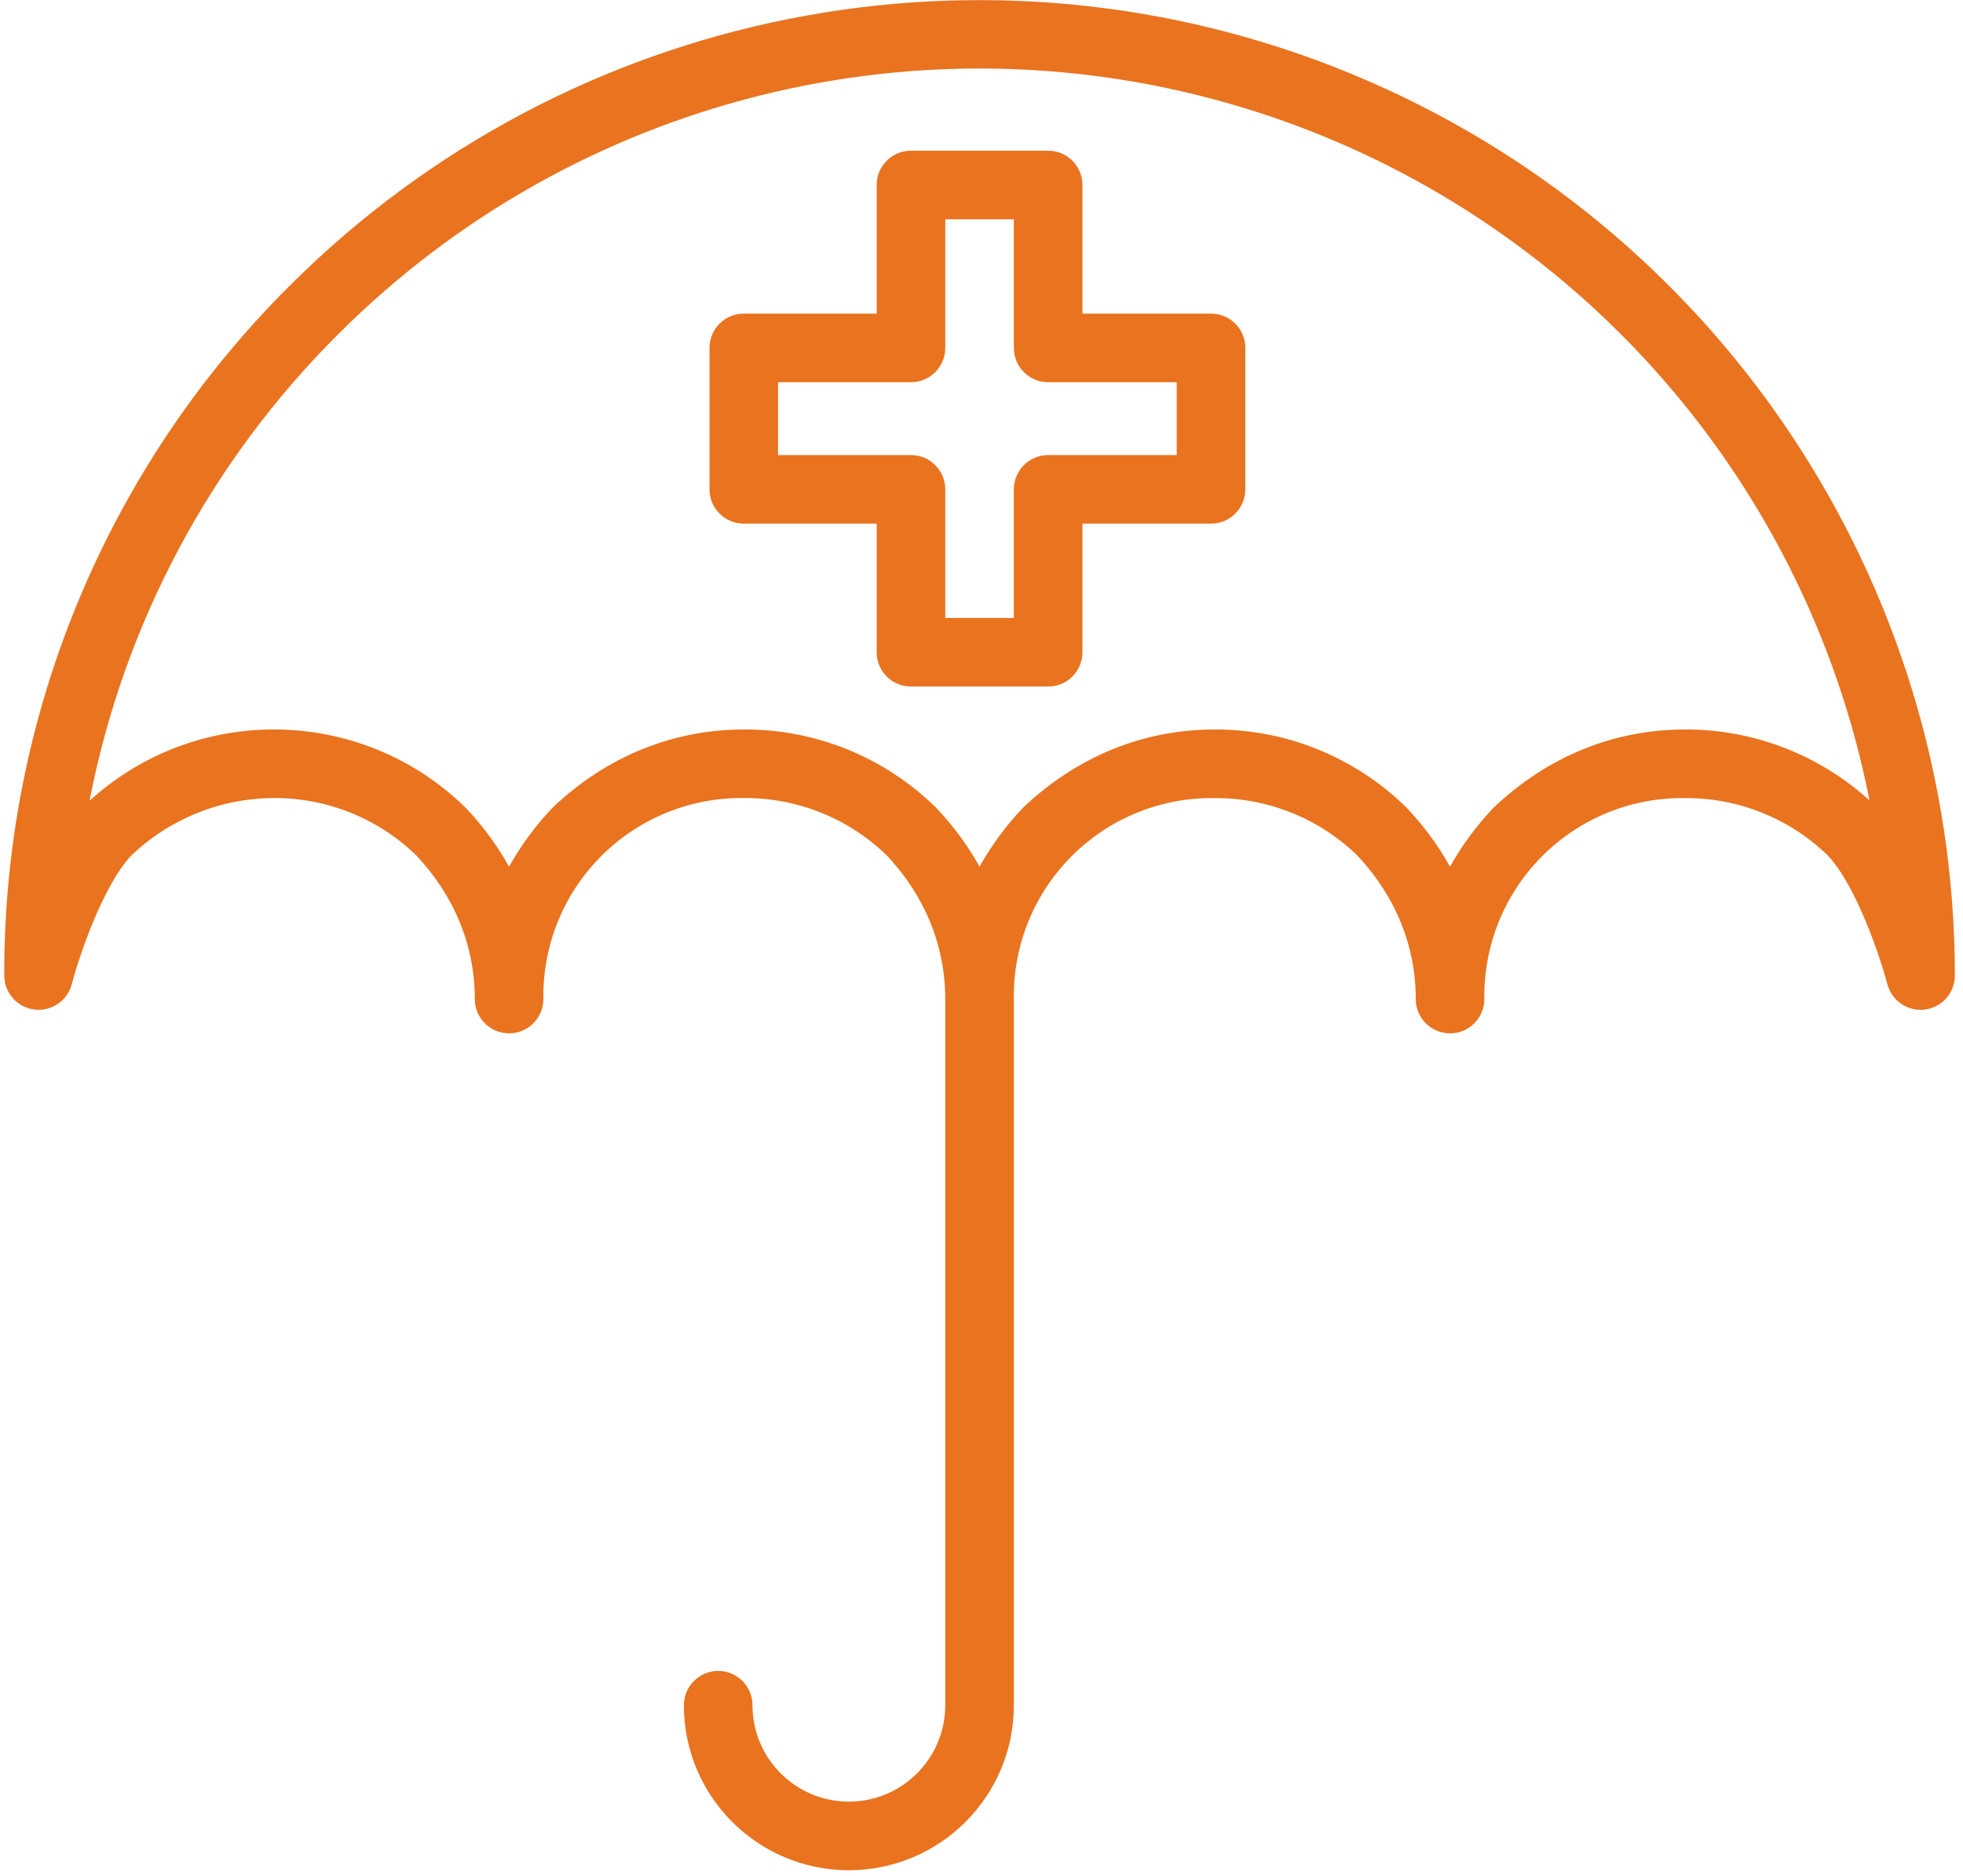
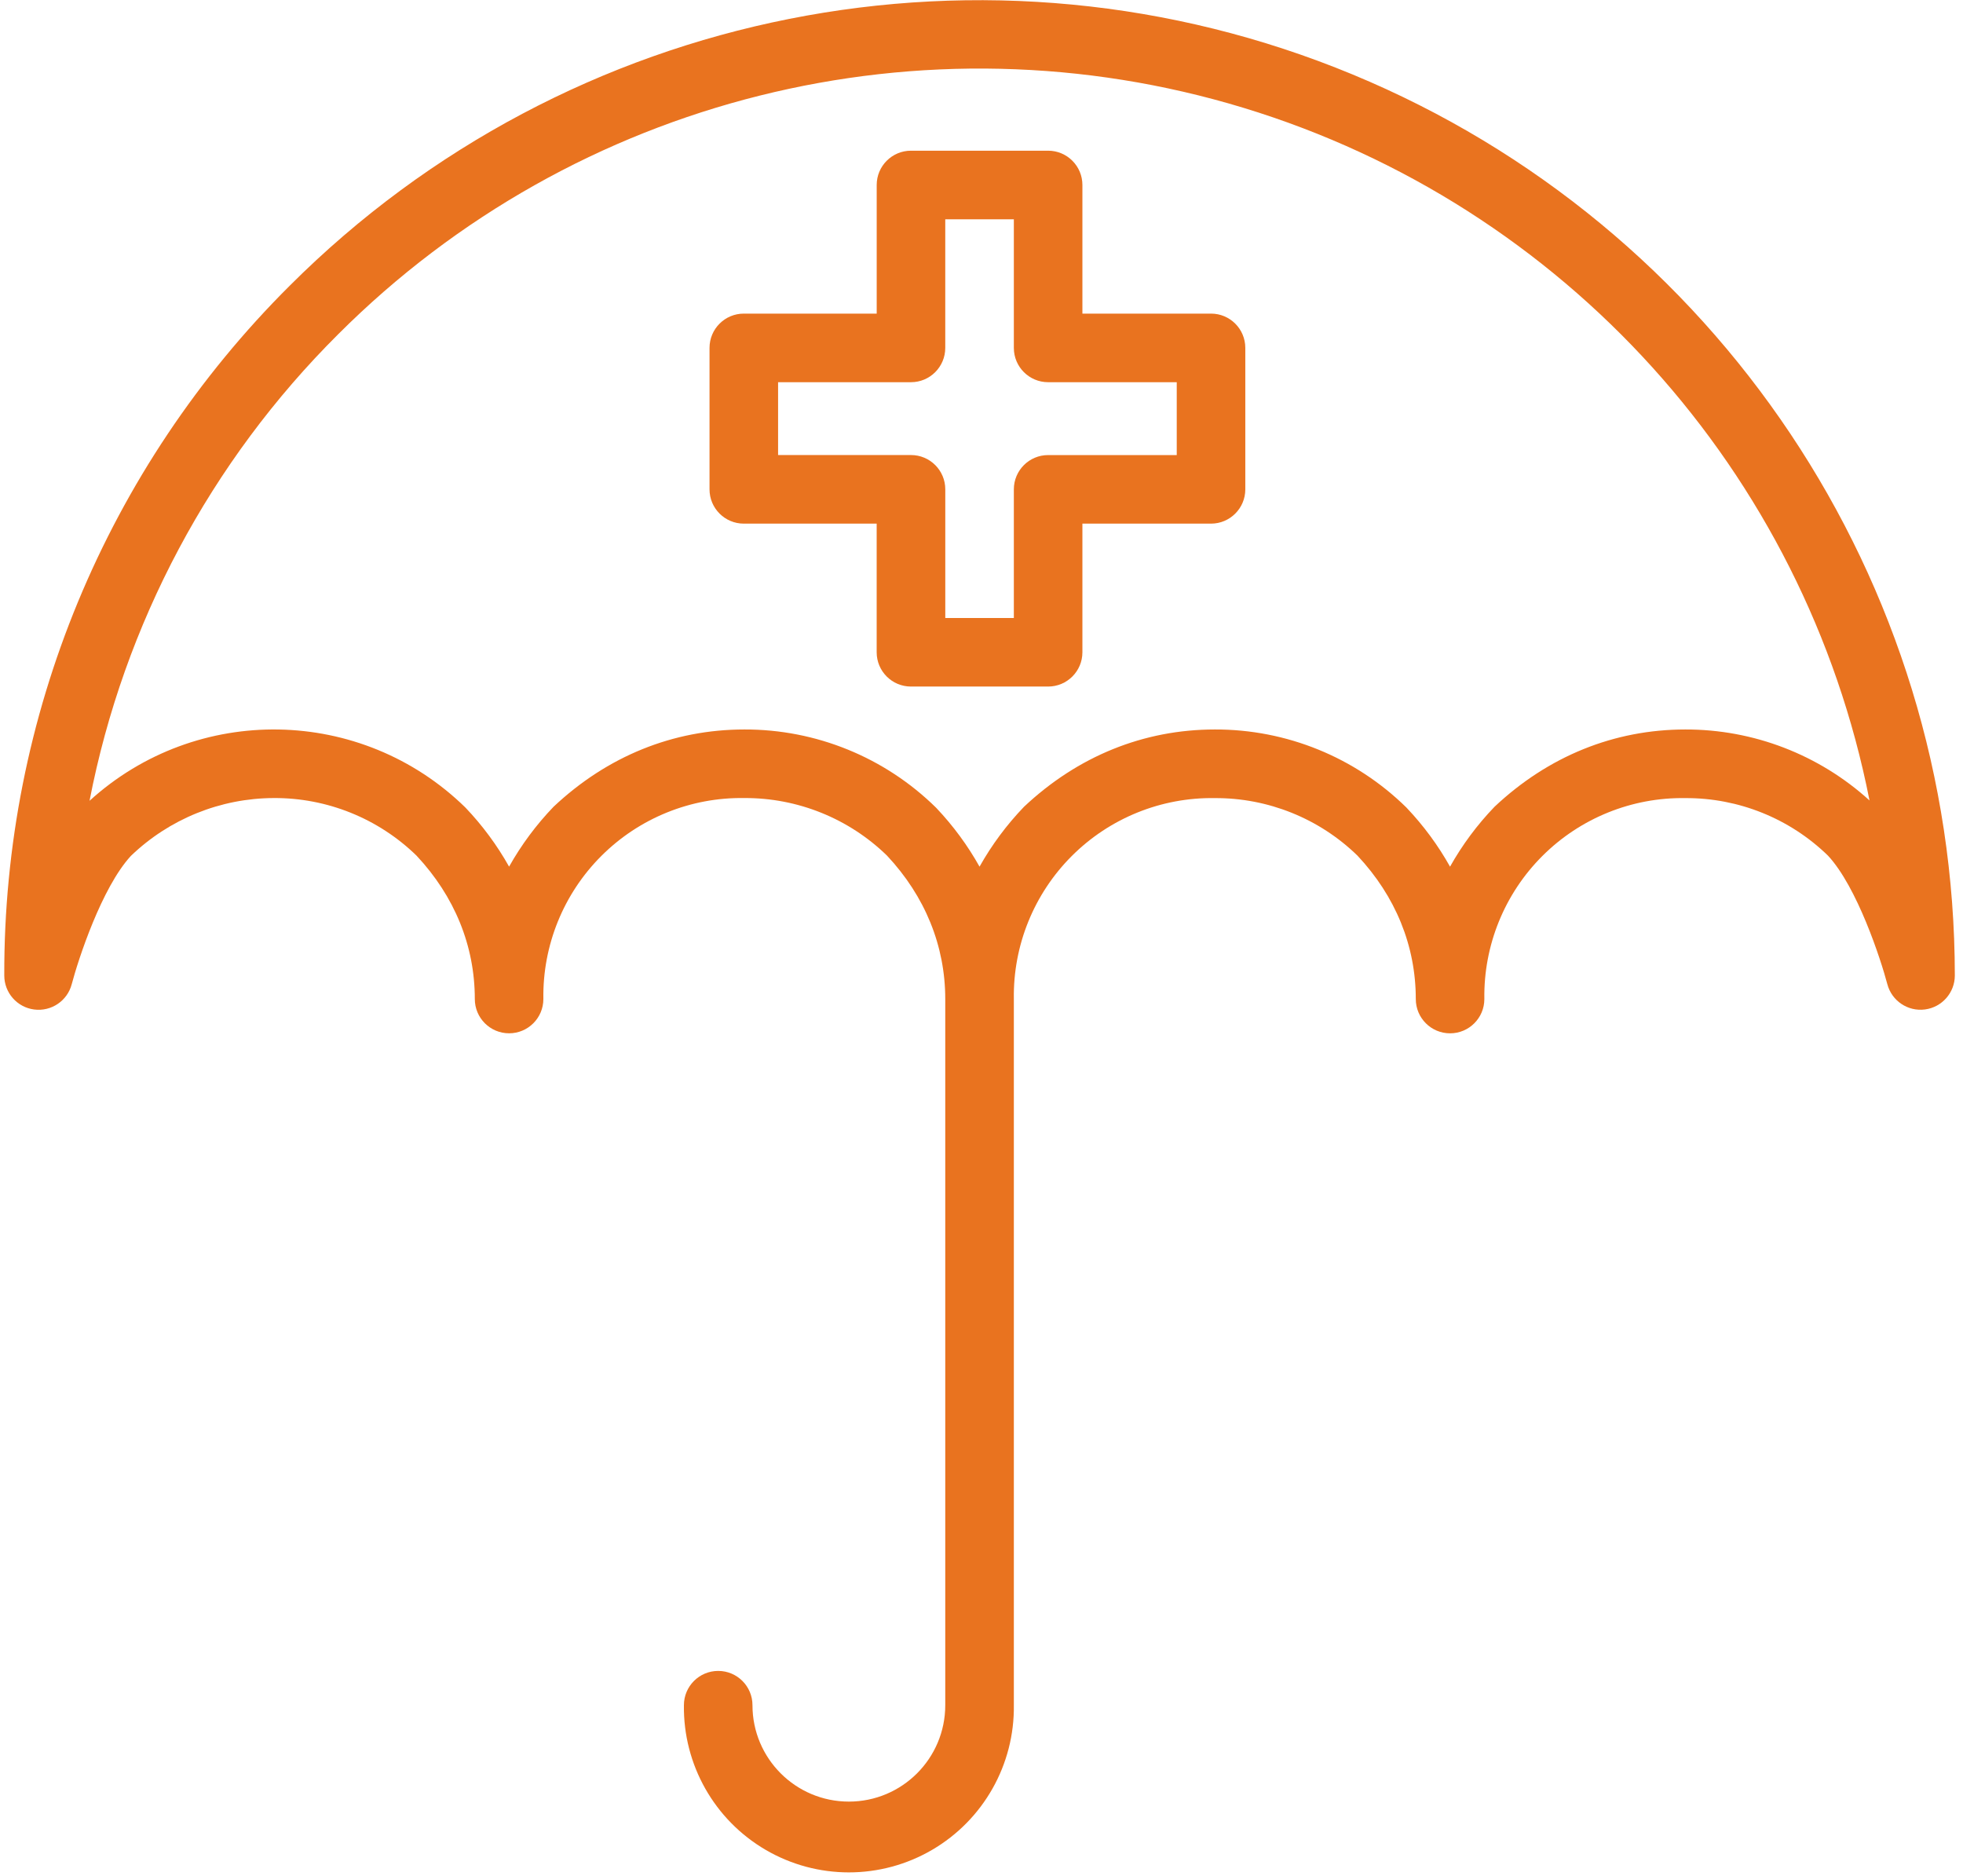
- <svg xmlns="http://www.w3.org/2000/svg" width="67px" height="64px" viewBox="0 0 67 64" version="1.1">
+ <svg xmlns="http://www.w3.org/2000/svg" width="67" height="64" viewBox="0 0 67 64" version="1.1">
  <g id="Mockups" stroke="none" stroke-width="1" fill="none" fill-rule="evenodd">
-     <g id="Career-Index" transform="translate(-471, -906)" fill="#E9731F" fill-rule="nonzero">
-       <g id="medical-insurance" transform="translate(471, 906)">
-         <path d="M1.166,34.453 C1.75,34.529 2.299,34.159 2.448,33.59 C2.674,32.734 3.472,30.292 4.466,29.212 C5.777,27.95 7.525,27.242 9.346,27.236 C11.164,27.227 12.913,27.933 14.216,29.201 C15.517,30.589 16.206,32.281 16.206,34.095 C16.206,34.742 16.73,35.266 17.376,35.266 C18.022,35.266 18.546,34.742 18.546,34.095 C18.517,32.268 19.231,30.506 20.523,29.214 C21.816,27.921 23.577,27.208 25.405,27.236 C27.223,27.227 28.972,27.933 30.275,29.201 C31.576,30.59 32.263,32.282 32.263,34.096 L32.263,58.197 C32.263,60.014 30.79,61.487 28.973,61.487 C27.156,61.487 25.683,60.014 25.683,58.197 C25.683,57.55 25.159,57.026 24.513,57.026 C23.866,57.026 23.342,57.55 23.342,58.197 C23.342,61.307 25.863,63.828 28.973,63.828 C32.083,63.828 34.604,61.307 34.604,58.197 L34.604,34.096 C34.575,32.268 35.289,30.507 36.581,29.215 C37.874,27.922 39.635,27.208 41.463,27.238 C43.281,27.228 45.03,27.934 46.333,29.202 C47.634,30.59 48.322,32.283 48.322,34.096 C48.322,34.743 48.846,35.267 49.493,35.267 C50.139,35.267 50.663,34.743 50.663,34.096 C50.635,32.268 51.348,30.507 52.641,29.214 C53.933,27.922 55.695,27.208 57.522,27.238 C59.34,27.228 61.089,27.934 62.391,29.201 C63.386,30.269 64.192,32.731 64.419,33.591 C64.57,34.16 65.118,34.529 65.702,34.454 C66.285,34.378 66.722,33.882 66.722,33.294 C66.719,19.83 58.608,7.693 46.17,2.54 C33.731,-2.613 19.413,0.232 9.89,9.749 C3.628,15.98 0.119,24.458 0.146,33.292 C0.146,33.881 0.583,34.378 1.166,34.453 Z M11.545,11.404 C19.631,3.32 31.514,0.351 42.452,3.682 C53.389,7.012 61.601,16.1 63.809,27.318 C62.089,25.755 59.846,24.89 57.522,24.896 C55.095,24.896 52.843,25.808 51.01,27.534 C50.992,27.55 50.976,27.567 50.96,27.584 C50.39,28.185 49.897,28.855 49.492,29.577 C49.087,28.855 48.594,28.185 48.025,27.584 C48.017,27.575 48.009,27.567 48.001,27.558 C46.257,25.845 43.908,24.888 41.463,24.896 C39.036,24.896 36.785,25.808 34.951,27.534 C34.934,27.55 34.917,27.566 34.901,27.583 C34.332,28.185 33.839,28.854 33.434,29.577 C33.029,28.855 32.536,28.185 31.967,27.584 C31.959,27.575 31.95,27.567 31.942,27.558 C30.198,25.845 27.849,24.888 25.404,24.896 C22.978,24.896 20.726,25.808 18.893,27.534 C18.876,27.55 18.858,27.566 18.842,27.583 C18.273,28.185 17.781,28.854 17.375,29.577 C16.97,28.854 16.477,28.184 15.908,27.583 C15.9,27.575 15.891,27.566 15.883,27.558 C12.342,24.098 6.718,23.998 3.056,27.33 C4.227,21.291 7.185,15.743 11.545,11.404 Z" id="Shape" />
-         <path d="M25.387,17.871 L29.922,17.871 L29.922,22.26 C29.922,22.907 30.446,23.431 31.093,23.431 L35.774,23.431 C36.421,23.431 36.945,22.907 36.945,22.26 L36.945,17.871 L41.334,17.871 C41.981,17.871 42.504,17.347 42.504,16.701 L42.504,11.873 C42.504,11.227 41.981,10.703 41.334,10.703 L36.945,10.703 L36.945,6.314 C36.945,5.667 36.421,5.143 35.774,5.143 L31.093,5.143 C30.446,5.143 29.922,5.667 29.922,6.314 L29.922,10.703 L25.387,10.703 C24.741,10.703 24.217,11.227 24.217,11.873 L24.217,16.701 C24.217,17.347 24.741,17.871 25.387,17.871 L25.387,17.871 Z M26.557,13.044 L31.093,13.044 C31.74,13.044 32.263,12.52 32.263,11.873 L32.263,7.484 L34.604,7.484 L34.604,11.873 C34.604,12.52 35.128,13.044 35.774,13.044 L40.163,13.044 L40.163,15.531 L35.774,15.531 C35.128,15.531 34.604,16.055 34.604,16.701 L34.604,21.09 L32.263,21.09 L32.263,16.701 C32.263,16.055 31.74,15.531 31.093,15.531 L26.557,15.531 L26.557,13.044 Z" id="Shape" />
+     <g id="Career-Index" transform="translate(-471 -906)" fill="#E9731F" fill-rule="nonzero">
+       <g id="medical-insurance" transform="translate(471 906)">
+         <path d="M1.166 34.453a1.17 1.17 0 0 0 1.282-.863c.226-.856 1.024-3.298 2.018-4.378a7.067 7.067 0 0 1 4.88-1.976 6.934 6.934 0 0 1 4.87 1.965c1.3 1.388 1.99 3.08 1.99 4.894a1.17 1.17 0 0 0 2.34 0 6.754 6.754 0 0 1 6.859-6.859 6.933 6.933 0 0 1 4.87 1.965c1.3 1.389 1.988 3.081 1.988 4.895v24.1a3.29 3.29 0 1 1-6.58 0 1.17 1.17 0 0 0-2.34 0 5.631 5.631 0 1 0 11.261 0v-24.1a6.752 6.752 0 0 1 6.859-6.858 6.932 6.932 0 0 1 4.87 1.964c1.301 1.388 1.99 3.08 1.99 4.894a1.17 1.17 0 0 0 2.34 0 6.755 6.755 0 0 1 6.86-6.858A6.931 6.931 0 0 1 62.39 29.2c.995 1.068 1.801 3.53 2.028 4.39a1.171 1.171 0 0 0 2.303-.297A33.297 33.297 0 0 0 9.89 9.749 33.075 33.075 0 0 0 .146 33.292a1.17 1.17 0 0 0 1.02 1.161zm10.38-23.049a30.959 30.959 0 0 1 52.263 15.914 9.317 9.317 0 0 0-6.287-2.422c-2.427 0-4.679.912-6.512 2.638a10.032 10.032 0 0 0-1.518 2.044 10.052 10.052 0 0 0-1.467-1.994l-.024-.026a9.289 9.289 0 0 0-6.538-2.662c-2.427 0-4.678.912-6.512 2.638a10.058 10.058 0 0 0-1.518 2.044 10.03 10.03 0 0 0-1.466-1.994l-.025-.026a9.289 9.289 0 0 0-6.538-2.662c-2.426 0-4.678.912-6.511 2.638a10.068 10.068 0 0 0-1.517 2.043 10.054 10.054 0 0 0-1.493-2.019 9.35 9.35 0 0 0-12.827-.228 30.716 30.716 0 0 1 8.49-15.926z" id="Shape" />
+         <path d="M25.387 17.871h4.535v4.39c0 .646.524 1.17 1.17 1.17h4.682a1.17 1.17 0 0 0 1.17-1.17v-4.39h4.39a1.17 1.17 0 0 0 1.17-1.17v-4.828a1.17 1.17 0 0 0-1.17-1.17h-4.39v-4.39a1.17 1.17 0 0 0-1.17-1.17h-4.681a1.17 1.17 0 0 0-1.17 1.17v4.39h-4.536a1.17 1.17 0 0 0-1.17 1.17v4.828c0 .646.524 1.17 1.17 1.17zm1.17-4.827h4.536a1.17 1.17 0 0 0 1.17-1.17v-4.39h2.341v4.39c0 .646.524 1.17 1.17 1.17h4.39v2.487h-4.39a1.17 1.17 0 0 0-1.17 1.17v4.39h-2.34V16.7a1.17 1.17 0 0 0-1.171-1.17h-4.536v-2.487z" id="Shape" />
      </g>
    </g>
  </g>
</svg>
